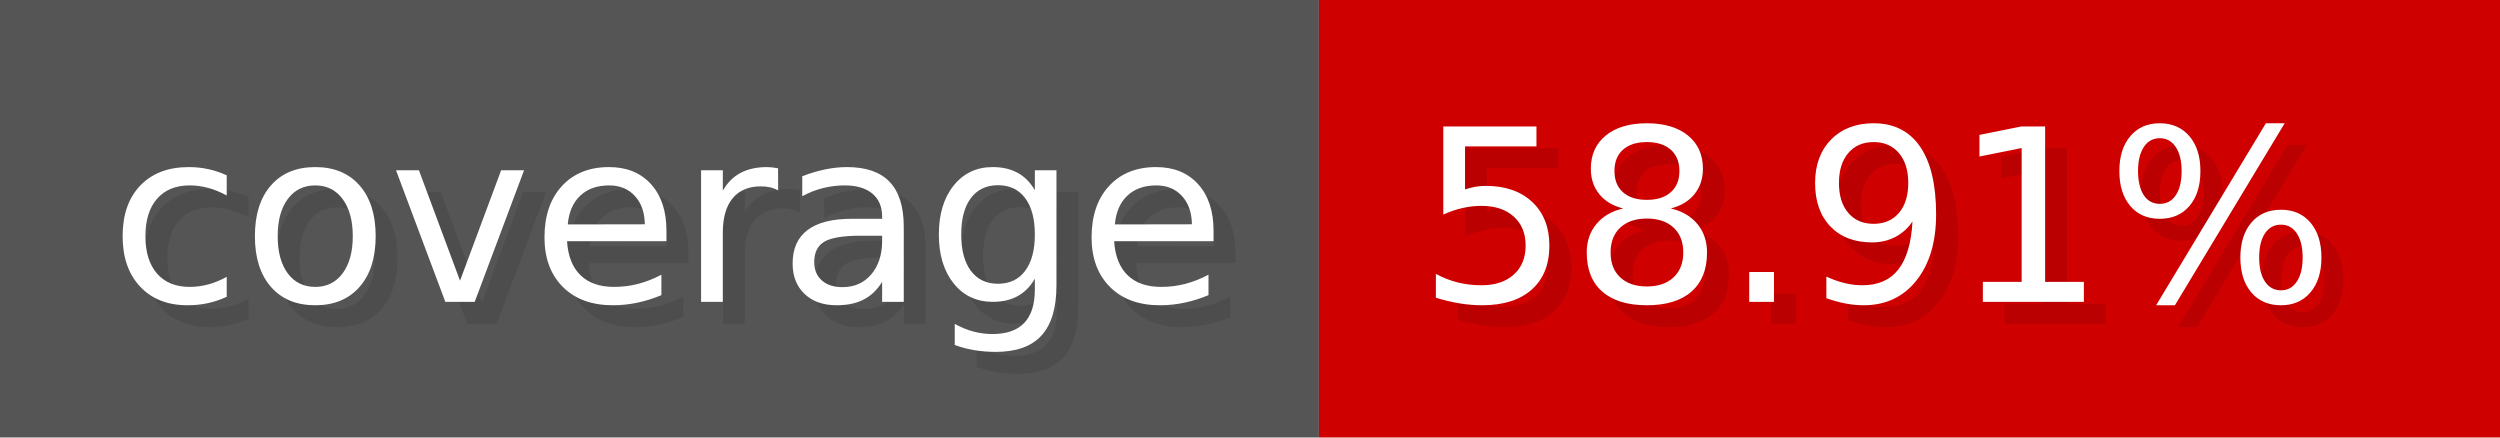
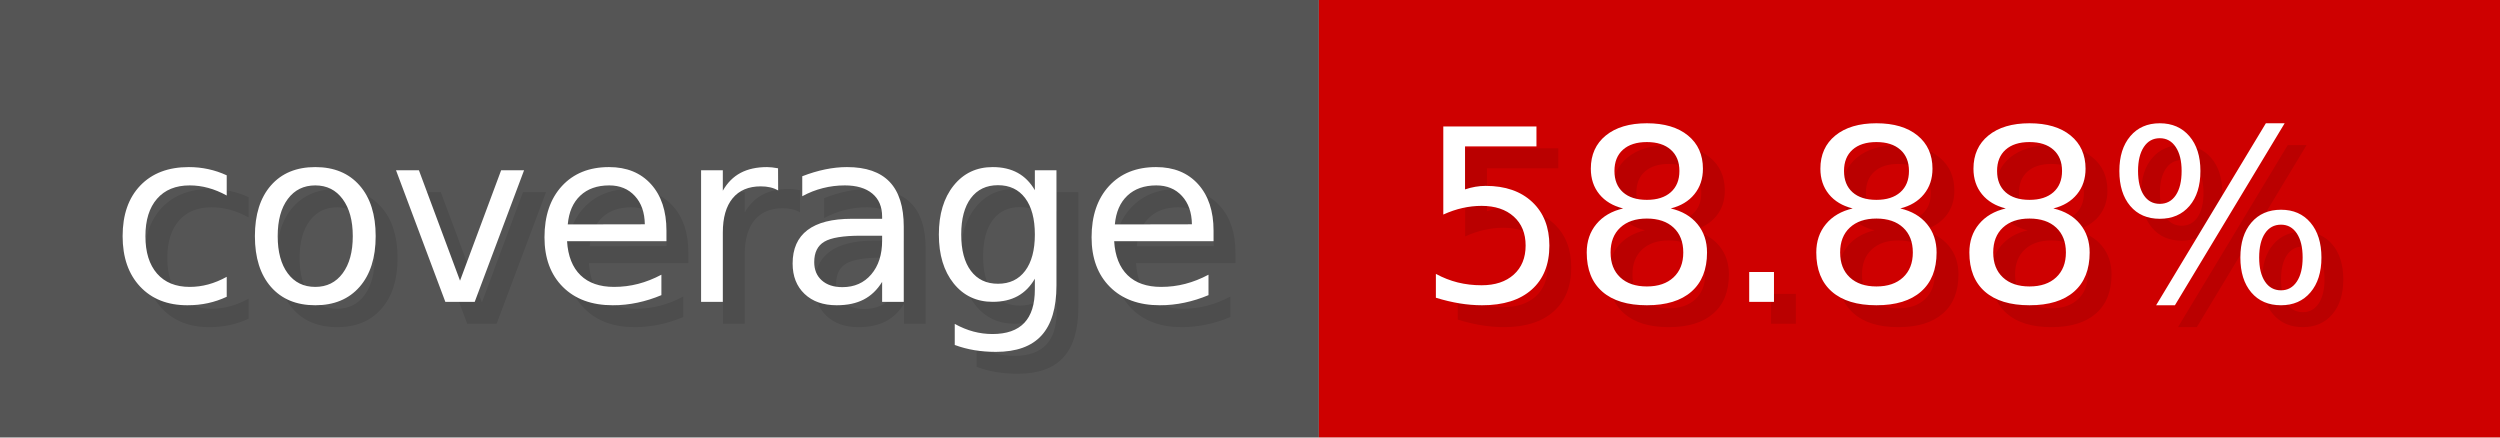
- <svg xmlns="http://www.w3.org/2000/svg" width="114.3" height="20" viewBox="0 0 1143 200" role="img" aria-label="coverage: 58.91%">
+ <svg xmlns="http://www.w3.org/2000/svg" width="114.3" height="20" viewBox="0 0 1143 200" role="img" aria-label="coverage: 58.88%">
  <g>
    <rect fill="#555" width="603" height="200" />
    <rect fill="#ce0000" x="603" width="540" height="200" />
  </g>
  <g aria-hidden="true" fill="#fff" text-anchor="start" font-family="Verdana,DejaVu Sans,sans-serif" font-size="110">
    <text x="60" y="148" textLength="503" fill="#000" opacity="0.1">coverage</text>
    <text x="50" y="138" textLength="503">coverage</text>
-     <text x="658" y="148" textLength="440" fill="#000" opacity="0.1">58.91%</text>
-     <text x="648" y="138" textLength="440">58.91%</text>
+     <text x="658" y="148" textLength="440" fill="#000" opacity="0.1">58.88%</text>
+     <text x="648" y="138" textLength="440">58.88%</text>
  </g>
</svg>
